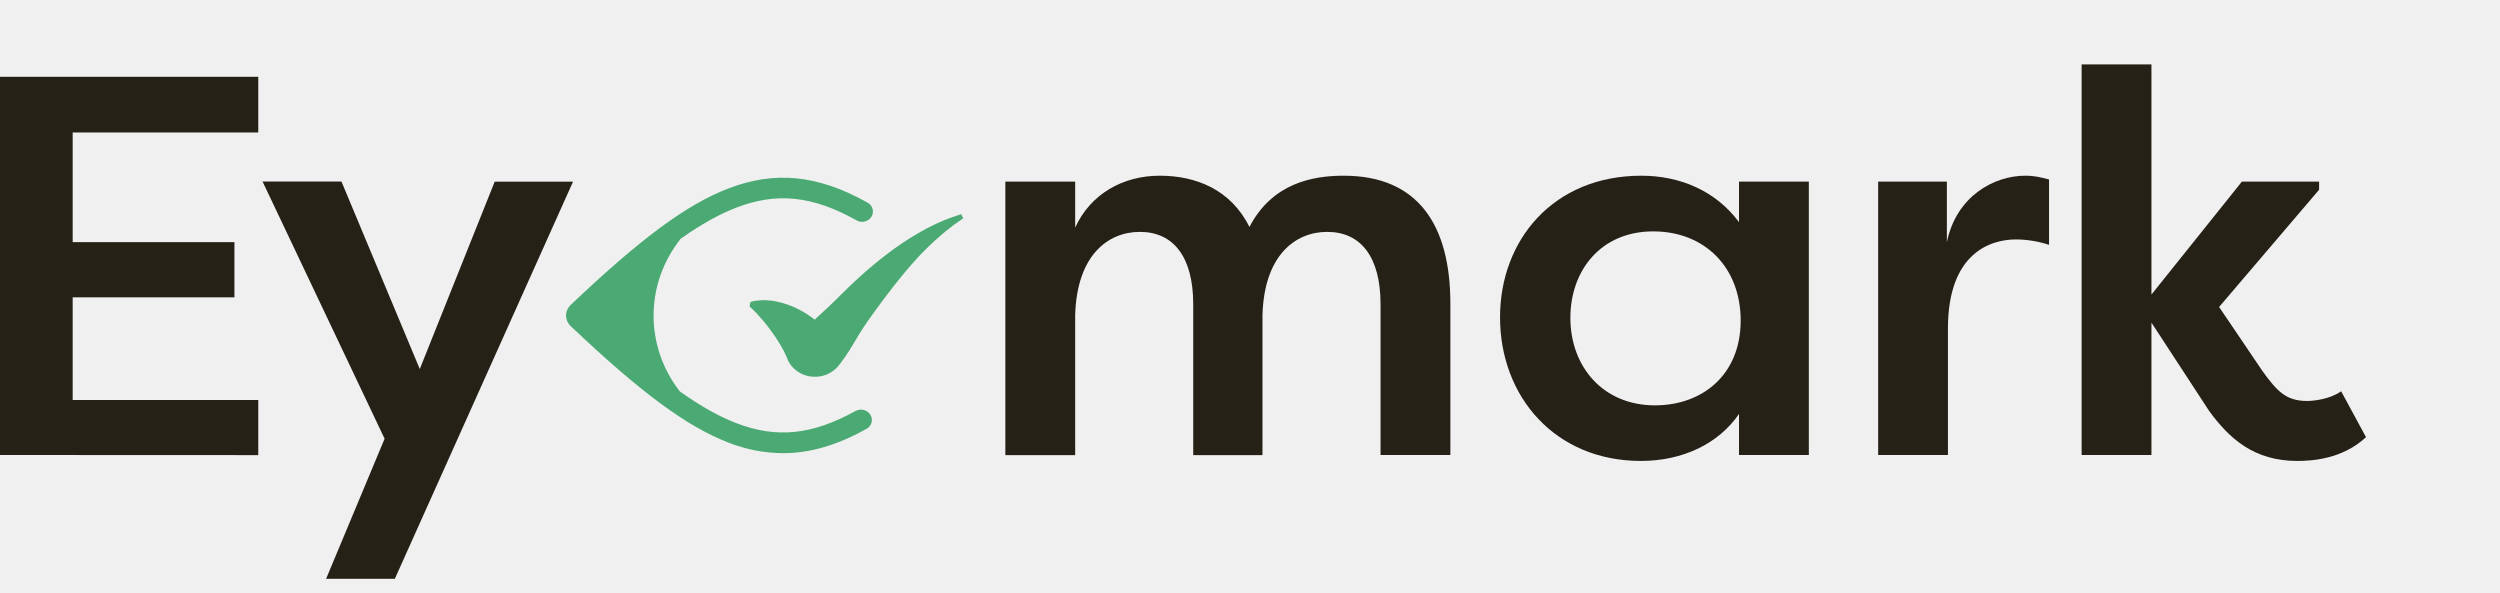
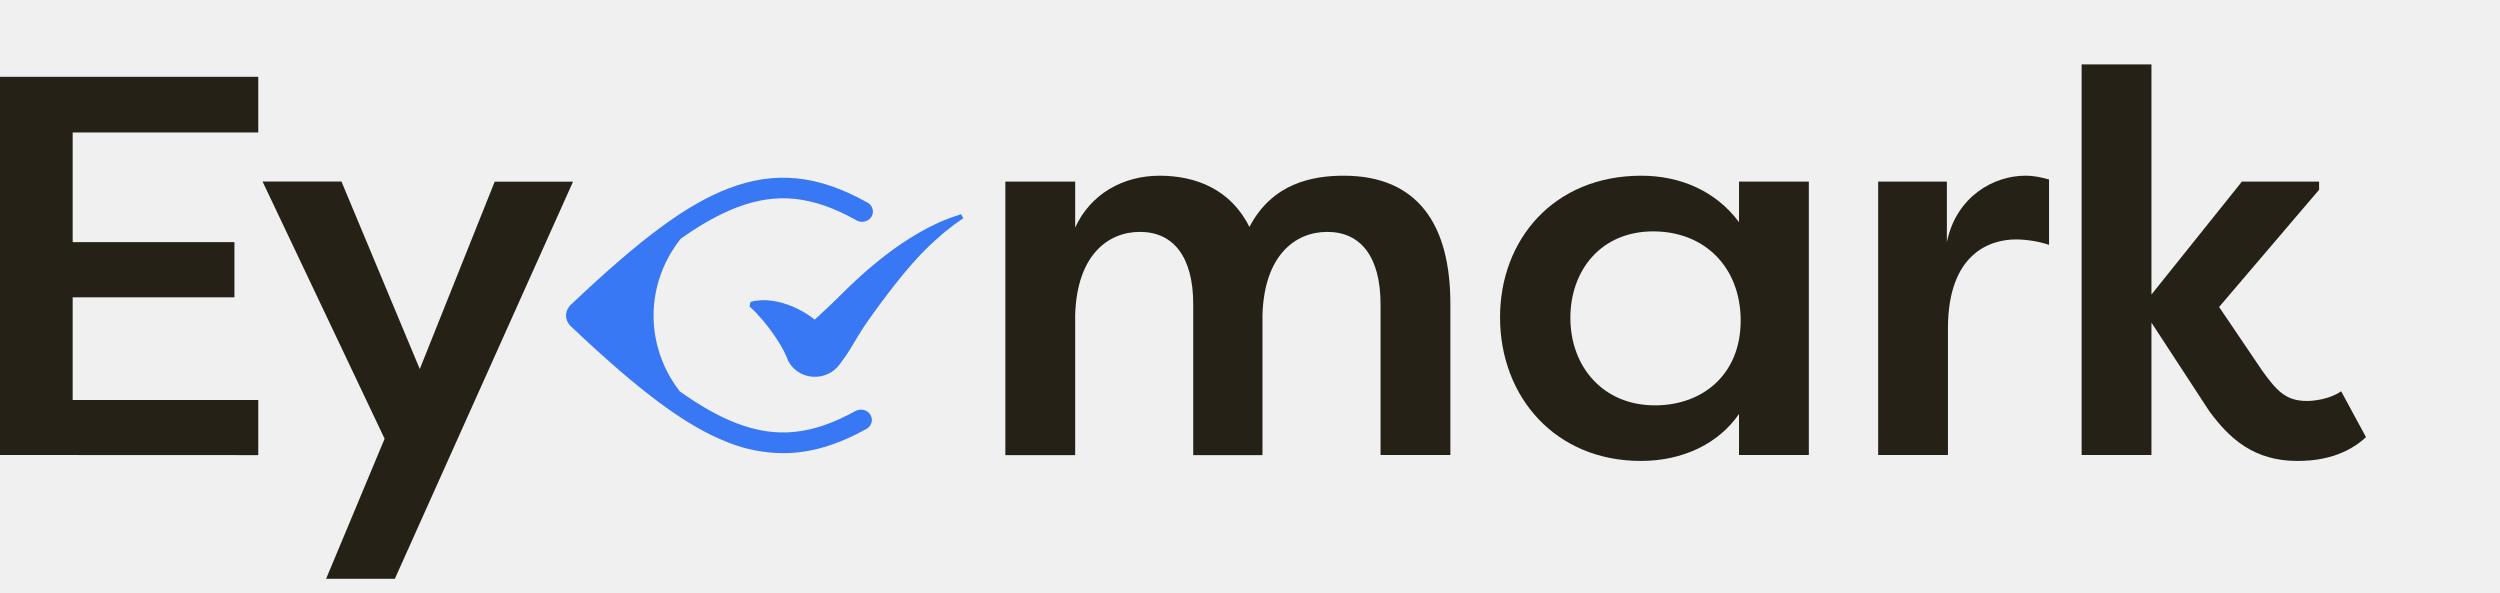
<svg xmlns="http://www.w3.org/2000/svg" width="114" height="27" viewBox="0 0 114 27" fill="none">
  <g clip-path="url(#clip0_8654_21273)">
    <path d="M0 20.748V3.502H11.777V6.04H3.314V11.041H10.69V13.559H3.314V18.24H11.777V20.753L0 20.748Z" fill="#252117" />
    <path d="M22.559 8.283H26.131L18.005 26.392H14.871L17.538 20.006L11.973 8.279H15.571L19.142 16.828L22.559 8.283Z" fill="#252117" />
    <path d="M54.411 13.875C54.411 11.707 53.505 10.574 51.978 10.574C50.528 10.574 49.105 11.633 49.028 14.368V20.753H45.844V8.282H49.028V10.377C49.726 8.848 51.201 8.012 52.884 8.012C54.514 8.012 56.12 8.628 56.974 10.35C58.013 8.354 59.847 8.012 61.271 8.012C64.661 8.012 66.137 10.254 66.137 13.85V20.749H62.953V13.875C62.953 11.707 62.047 10.574 60.52 10.574C59.07 10.574 57.647 11.633 57.569 14.368V20.753H54.411V13.875Z" fill="#252117" />
    <path d="M82.483 8.282V20.749H79.299V18.876C78.368 20.232 76.737 21.019 74.822 21.019C70.938 21.019 68.402 18.113 68.402 14.466C68.402 10.944 70.835 8.012 74.847 8.012C76.607 8.012 78.238 8.701 79.299 10.13V8.282H82.483ZM75.467 18.484C77.64 18.484 79.375 17.079 79.375 14.617C79.375 12.203 77.744 10.551 75.388 10.551C72.982 10.551 71.609 12.35 71.609 14.494C71.61 16.708 73.085 18.484 75.467 18.484Z" fill="#252117" />
    <path d="M88.777 11.041C89.216 8.923 90.95 8.012 92.348 8.012C92.788 8.012 93.047 8.085 93.436 8.183V11.165C92.952 11.005 92.444 10.922 91.932 10.918C90.767 10.918 88.826 11.534 88.826 14.983V20.749H85.644V8.282H88.777V11.041Z" fill="#252117" />
    <path d="M102.23 8.282H105.751V8.652L101.191 13.998L103.158 16.905C103.831 17.841 104.244 18.284 105.203 18.284C105.486 18.284 106.242 18.21 106.756 17.841L107.89 19.935C106.802 20.945 105.405 21.019 104.758 21.019C102.765 21.019 101.652 19.985 100.746 18.753L98.106 14.712V20.748H94.922V2.936H98.106V13.431L102.23 8.282Z" fill="#252117" />
-     <path d="M39.023 18.734C37.039 19.835 35.414 20.003 33.576 19.295C32.787 18.99 31.954 18.527 31 17.848C30.215 16.839 29.795 15.615 29.803 14.359C29.81 13.104 30.245 11.885 31.042 10.884C31.98 10.222 32.799 9.768 33.576 9.468C35.414 8.759 37.043 8.928 39.023 10.028C39.079 10.066 39.143 10.093 39.21 10.106C39.277 10.119 39.347 10.119 39.414 10.105C39.481 10.092 39.544 10.065 39.6 10.027C39.656 9.989 39.703 9.94 39.737 9.883C39.772 9.827 39.794 9.764 39.802 9.699C39.81 9.635 39.804 9.569 39.784 9.506C39.764 9.444 39.73 9.386 39.685 9.336C39.64 9.287 39.585 9.247 39.523 9.219C37.278 7.97 35.329 7.78 33.204 8.598C31.302 9.332 29.221 10.869 26.023 13.904C25.956 13.968 25.904 14.043 25.867 14.126C25.831 14.209 25.812 14.298 25.812 14.388C25.812 14.477 25.831 14.566 25.867 14.649C25.904 14.732 25.956 14.808 26.023 14.871C29.224 17.904 31.306 19.441 33.204 20.177C34 20.494 34.853 20.66 35.716 20.665C36.945 20.665 38.185 20.296 39.529 19.549C39.637 19.483 39.714 19.38 39.744 19.261C39.774 19.143 39.754 19.018 39.69 18.913C39.625 18.807 39.52 18.73 39.397 18.697C39.274 18.663 39.142 18.677 39.029 18.734H39.023Z" fill="#4BAA73" />
-     <path d="M43.827 9.766C43.558 9.856 43.285 9.945 43.023 10.057L42.824 10.141C42.759 10.169 42.695 10.202 42.635 10.231C42.507 10.294 42.375 10.354 42.249 10.422C41.743 10.693 41.257 10.996 40.794 11.329C40.331 11.663 39.89 12.02 39.463 12.389L39.15 12.672C39.045 12.767 38.943 12.862 38.842 12.958L38.54 13.249L38.242 13.543C37.89 13.902 37.512 14.233 37.149 14.577C37.106 14.542 37.061 14.508 37.017 14.474C36.753 14.279 36.465 14.115 36.159 13.985C35.859 13.854 35.541 13.764 35.214 13.715C35.132 13.705 35.048 13.697 34.967 13.691C34.886 13.686 34.799 13.686 34.716 13.691C34.634 13.697 34.548 13.705 34.467 13.714C34.384 13.727 34.302 13.745 34.221 13.769L34.18 13.975C34.236 14.03 34.29 14.076 34.341 14.126C34.392 14.177 34.441 14.223 34.488 14.274C34.582 14.374 34.67 14.472 34.754 14.571C34.796 14.622 34.837 14.669 34.877 14.718C34.917 14.768 34.956 14.817 34.995 14.866C35.034 14.914 35.07 14.966 35.108 15.014C35.145 15.062 35.178 15.114 35.215 15.162C35.355 15.358 35.484 15.55 35.593 15.738C35.699 15.911 35.791 16.092 35.87 16.278C35.892 16.32 35.902 16.36 35.918 16.4L35.929 16.43L35.936 16.444L35.942 16.456C35.954 16.479 35.965 16.501 35.979 16.522C36.084 16.704 36.235 16.858 36.418 16.972C36.691 17.142 37.019 17.212 37.343 17.17C37.666 17.129 37.963 16.977 38.178 16.744L38.229 16.687L38.246 16.666L38.262 16.646L38.294 16.607C38.459 16.394 38.613 16.173 38.754 15.944C38.895 15.715 39.03 15.484 39.169 15.255C39.308 15.026 39.453 14.805 39.609 14.587L39.84 14.263L40.075 13.943C40.229 13.727 40.391 13.52 40.548 13.313C40.705 13.107 40.869 12.893 41.037 12.692C41.12 12.59 41.201 12.484 41.287 12.385L41.545 12.085C41.631 11.984 41.721 11.89 41.809 11.791L41.943 11.644L42.081 11.503C42.176 11.413 42.265 11.311 42.365 11.22C42.465 11.129 42.554 11.04 42.655 10.95C42.756 10.86 42.855 10.776 42.955 10.687C43.006 10.643 43.056 10.597 43.109 10.556L43.268 10.433L43.428 10.307L43.508 10.244L43.591 10.187C43.703 10.109 43.814 10.031 43.926 9.951L43.827 9.766ZM36.421 15.353L36.427 15.344L36.421 15.353Z" fill="#4BAA73" />
+     <path d="M39.023 18.734C37.039 19.835 35.414 20.003 33.576 19.295C32.787 18.99 31.954 18.527 31 17.848C30.215 16.839 29.795 15.615 29.803 14.359C29.81 13.104 30.245 11.885 31.042 10.884C31.98 10.222 32.799 9.768 33.576 9.468C35.414 8.759 37.043 8.928 39.023 10.028C39.079 10.066 39.143 10.093 39.21 10.106C39.277 10.119 39.347 10.119 39.414 10.105C39.481 10.092 39.544 10.065 39.6 10.027C39.656 9.989 39.703 9.94 39.737 9.883C39.772 9.827 39.794 9.764 39.802 9.699C39.81 9.635 39.804 9.569 39.784 9.506C39.764 9.444 39.73 9.386 39.685 9.336C39.64 9.287 39.585 9.247 39.523 9.219C37.278 7.97 35.329 7.78 33.204 8.598C31.302 9.332 29.221 10.869 26.023 13.904C25.956 13.968 25.904 14.043 25.867 14.126C25.831 14.209 25.812 14.298 25.812 14.388C25.812 14.477 25.831 14.566 25.867 14.649C25.904 14.732 25.956 14.808 26.023 14.871C29.224 17.904 31.306 19.441 33.204 20.177C34 20.494 34.853 20.66 35.716 20.665C36.945 20.665 38.185 20.296 39.529 19.549C39.637 19.483 39.714 19.38 39.744 19.261C39.774 19.143 39.754 19.018 39.69 18.913C39.625 18.807 39.52 18.73 39.397 18.697C39.274 18.663 39.142 18.677 39.029 18.734H39.023Z" fill="rgb(56 120 244 )" />
+     <path d="M43.827 9.766C43.558 9.856 43.285 9.945 43.023 10.057L42.824 10.141C42.759 10.169 42.695 10.202 42.635 10.231C42.507 10.294 42.375 10.354 42.249 10.422C41.743 10.693 41.257 10.996 40.794 11.329C40.331 11.663 39.89 12.02 39.463 12.389L39.15 12.672C39.045 12.767 38.943 12.862 38.842 12.958L38.54 13.249L38.242 13.543C37.89 13.902 37.512 14.233 37.149 14.577C37.106 14.542 37.061 14.508 37.017 14.474C36.753 14.279 36.465 14.115 36.159 13.985C35.859 13.854 35.541 13.764 35.214 13.715C35.132 13.705 35.048 13.697 34.967 13.691C34.886 13.686 34.799 13.686 34.716 13.691C34.634 13.697 34.548 13.705 34.467 13.714C34.384 13.727 34.302 13.745 34.221 13.769L34.18 13.975C34.236 14.03 34.29 14.076 34.341 14.126C34.392 14.177 34.441 14.223 34.488 14.274C34.582 14.374 34.67 14.472 34.754 14.571C34.796 14.622 34.837 14.669 34.877 14.718C34.917 14.768 34.956 14.817 34.995 14.866C35.034 14.914 35.07 14.966 35.108 15.014C35.145 15.062 35.178 15.114 35.215 15.162C35.355 15.358 35.484 15.55 35.593 15.738C35.699 15.911 35.791 16.092 35.87 16.278C35.892 16.32 35.902 16.36 35.918 16.4L35.929 16.43L35.936 16.444L35.942 16.456C35.954 16.479 35.965 16.501 35.979 16.522C36.084 16.704 36.235 16.858 36.418 16.972C36.691 17.142 37.019 17.212 37.343 17.17C37.666 17.129 37.963 16.977 38.178 16.744L38.229 16.687L38.246 16.666L38.262 16.646L38.294 16.607C38.459 16.394 38.613 16.173 38.754 15.944C38.895 15.715 39.03 15.484 39.169 15.255C39.308 15.026 39.453 14.805 39.609 14.587L39.84 14.263L40.075 13.943C40.229 13.727 40.391 13.52 40.548 13.313C40.705 13.107 40.869 12.893 41.037 12.692C41.12 12.59 41.201 12.484 41.287 12.385L41.545 12.085C41.631 11.984 41.721 11.89 41.809 11.791L41.943 11.644L42.081 11.503C42.176 11.413 42.265 11.311 42.365 11.22C42.465 11.129 42.554 11.04 42.655 10.95C42.756 10.86 42.855 10.776 42.955 10.687C43.006 10.643 43.056 10.597 43.109 10.556L43.268 10.433L43.428 10.307L43.508 10.244L43.591 10.187C43.703 10.109 43.814 10.031 43.926 9.951L43.827 9.766ZM36.421 15.353L36.427 15.344L36.421 15.353Z" fill="rgb(56 120 244 )" />
  </g>
  <defs>
    <clipPath id="clip0_8654_21273">
      <rect width="113.468" height="26.073" fill="white" transform="translate(0 0.318359)" />
    </clipPath>
  </defs>
</svg>
